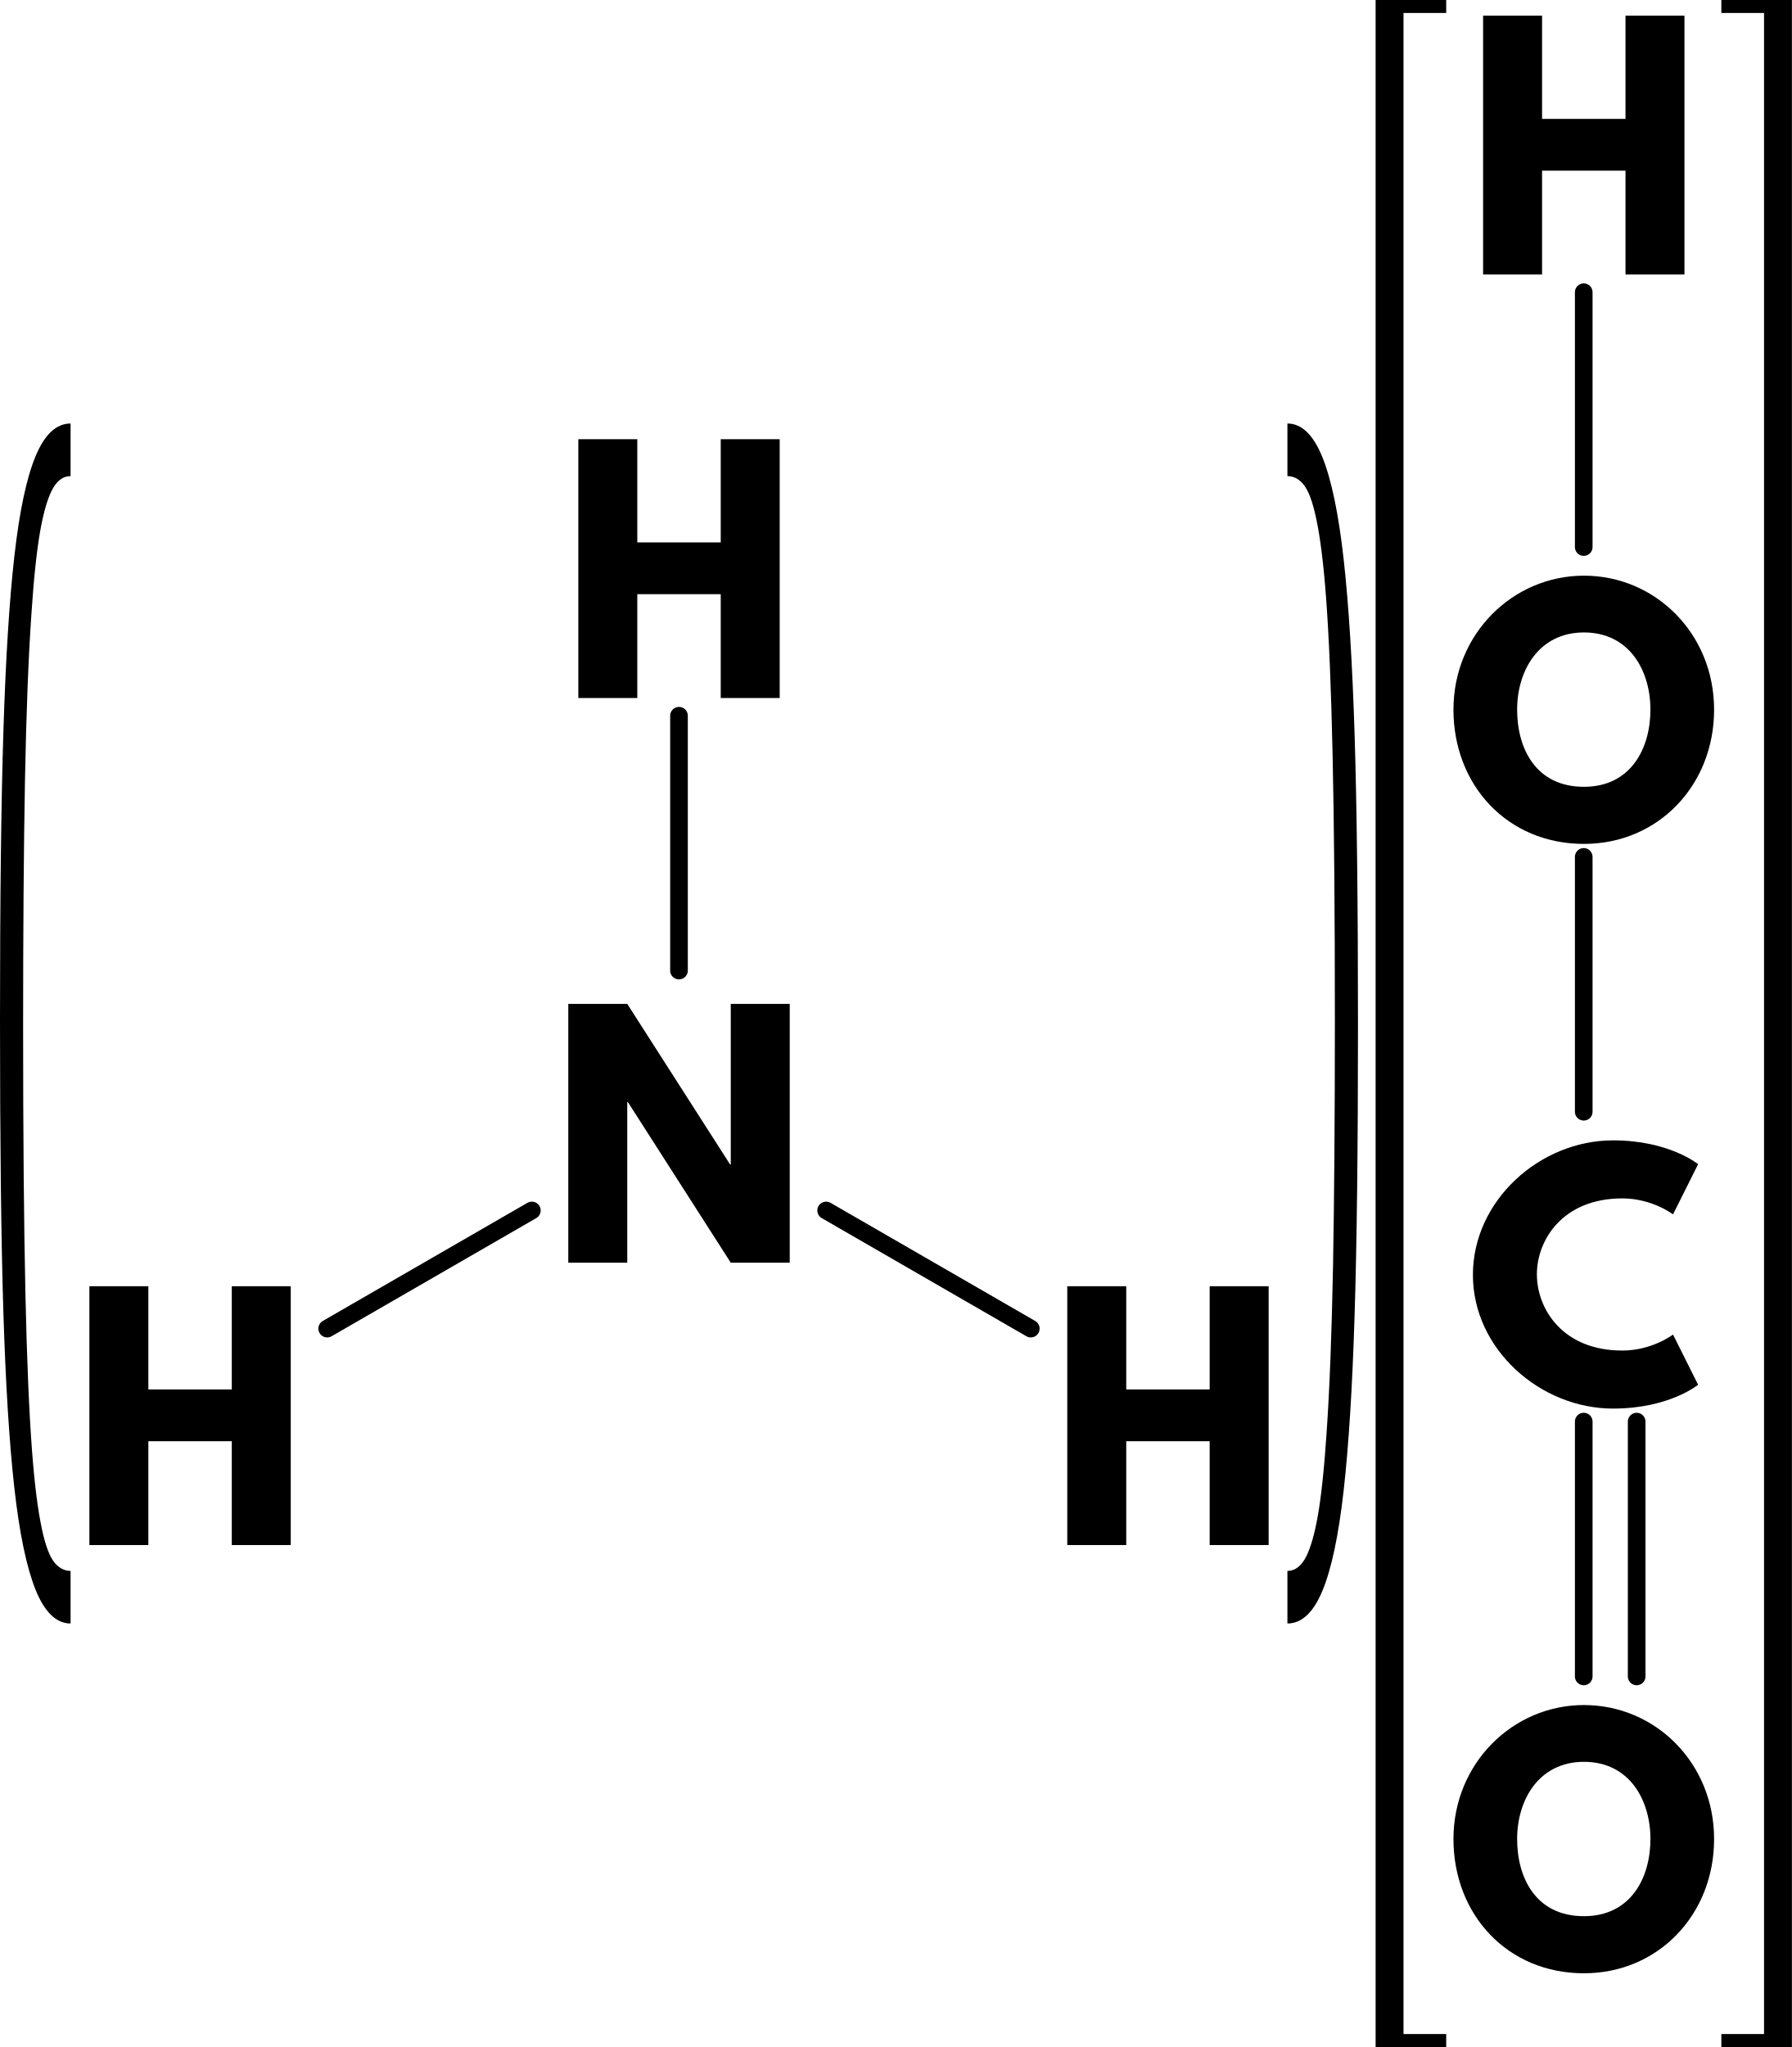
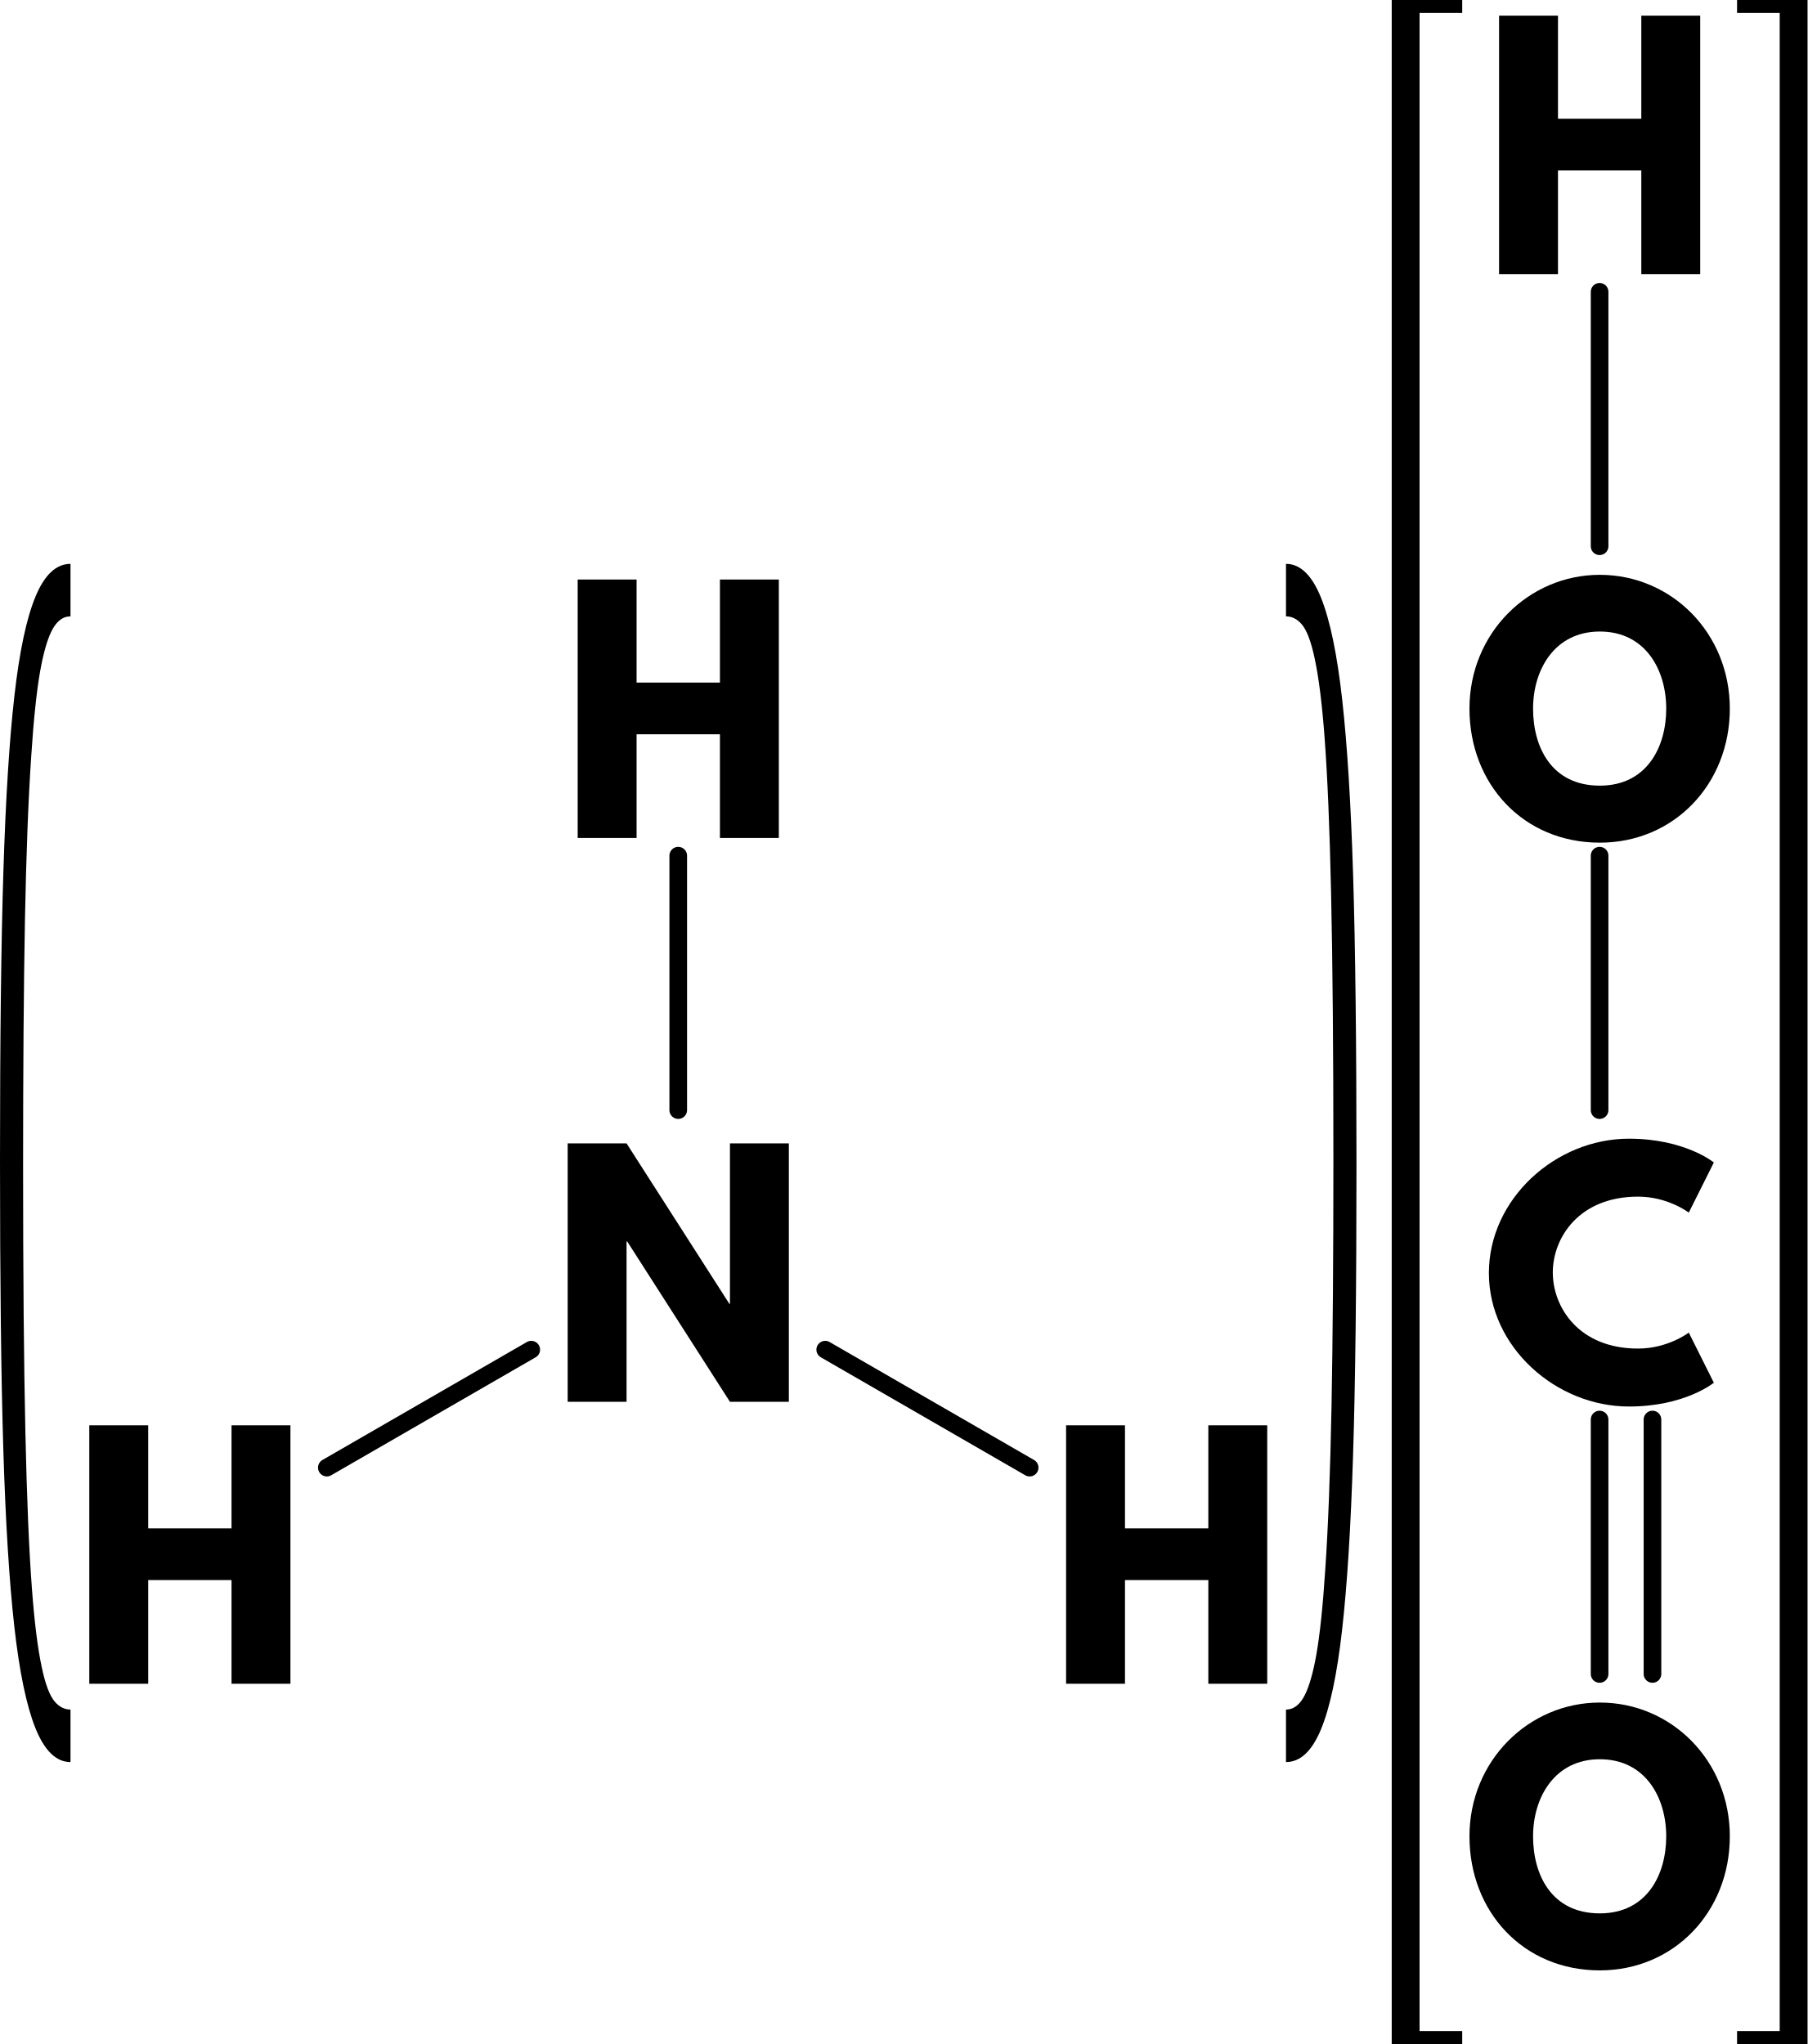
- <svg xmlns="http://www.w3.org/2000/svg" xmlns:xlink="http://www.w3.org/1999/xlink" viewBox="0 0 203.127 232" version="1.1" baseProfile="full">
+ <svg xmlns="http://www.w3.org/2000/svg" xmlns:xlink="http://www.w3.org/1999/xlink" viewBox="0 0 205.127 232" version="1.1" baseProfile="full">
  <defs>
    <path id="HussarBoldWeb-H" d="M248 331v-331h-188v825h188v-329h266v329h188v-825h-188v331h-266z" />
    <path id="HussarBoldWeb-N" d="M248 512v-512h-188v825h188l328 -512h2v512h188v-825h-188l-328 512h-2z" />
    <path id="HussarBoldWeb-C" d="M499 170c96 0 162 51 162 51l80 -160s-92 -76 -271 -76c-233 0 -447 190 -447 426c0 237 213 429 447 429c179 0 271 -76 271 -76l-80 -160s-66 51 -162 51c-189 0 -272 -132 -272 -242c0 -111 83 -243 272 -243z" />
    <path id="HussarBoldWeb-O" d="M23 413c0 241 189 427 416 427c229 0 415 -186 415 -427s-178 -428 -415 -428c-244 0 -416 187 -416 428zM226 413c0 -123 59 -246 213 -246c150 0 212 123 212 246s-66 246 -212 246c-145 0 -213 -123 -213 -246z" />
  </defs>
-   <path d="M0 17.56L0 46.44" fill="none" stroke="black" stroke-width="2" stroke-linecap="round" transform="translate(76.97,63.56)" />
-   <path d="M-16.68 73.63L-39.88 87.02" fill="none" stroke="black" stroke-width="2" stroke-linecap="round" transform="translate(76.97,63.56)" />
-   <path d="M16.68 73.63L39.88 87.02" fill="none" stroke="black" stroke-width="2" stroke-linecap="round" transform="translate(76.97,63.56)" />
-   <path d="M102.56 62.44L102.56 33.56" fill="none" stroke="black" stroke-width="2" stroke-linecap="round" transform="translate(76.97,63.56)" />
-   <path d="M102.56 -1.56L102.56 -30.44" fill="none" stroke="black" stroke-width="2" stroke-linecap="round" transform="translate(76.97,63.56)" />
-   <path d="M108.56 97.56L108.56 126.44" fill="none" stroke="black" stroke-width="2" stroke-linecap="round" transform="translate(76.97,63.56)" />
-   <path d="M102.56 97.56L102.56 126.44" fill="none" stroke="black" stroke-width="2" stroke-linecap="round" transform="translate(76.97,63.56)" />
-   <use xlink:href="#HussarBoldWeb-H" transform="matrix(0.03555556 0 0 -0.03555556 63.42563 79.11111)" fill="black" />
-   <use xlink:href="#HussarBoldWeb-N" transform="matrix(0.03555556 0 0 -0.03555556 62.28785 143.1111)" fill="black" />
-   <use xlink:href="#HussarBoldWeb-H" transform="matrix(0.03555556 0 0 -0.03555556 8 175.1111)" fill="black" />
-   <use xlink:href="#HussarBoldWeb-H" transform="matrix(0.03555556 0 0 -0.03555556 118.8513 175.1111)" fill="black" />
-   <path d="M8 0Q5.57 0 4.03 3.71Q2.49 7.42 1.63 15.02Q0.77 22.62 0.39 34.76Q0 46.91 0 67.71Q0 88.36 0.38 100.62Q0.76 112.87 1.62 120.58Q2.48 128.29 4.02 132.15Q5.57 136 8 136L8 130.04Q7 130.04 6.23 129.16Q5.35 128.15 4.74 125.24Q4.05 122.04 3.62 116.29Q3.12 109.6 2.88 98.55Q2.62 86.84 2.62 68.29Q2.62 51.93 2.83 40.47Q3.05 29.02 3.55 21.75Q3.95 15.64 4.55 12.22Q5.08 9.24 5.81 7.71Q6.65 5.96 8 5.96L8 0" fill="black" transform="translate(0,48)" />
-   <path d="M0 136Q2.43 136 3.97 132.29Q5.51 128.58 6.37 120.98Q7.23 113.38 7.61 101.24Q8 89.09 8 68.29Q8 47.64 7.62 35.38Q7.24 23.13 6.38 15.42Q5.52 7.71 3.98 3.85Q2.43 0 0 0L0 5.96Q1 5.96 1.77 6.84Q2.65 7.85 3.26 10.76Q3.95 13.96 4.38 19.71Q4.88 26.4 5.12 37.45Q5.38 49.16 5.38 67.71Q5.38 84.07 5.17 95.53Q4.95 106.98 4.45 114.25Q4.05 120.36 3.45 123.78Q2.92 126.76 2.19 128.29Q1.35 130.04 0 130.04L0 136" fill="black" transform="translate(145.94,48)" />
-   <use xlink:href="#HussarBoldWeb-C" transform="matrix(0.03555556 0 0 -0.03555556 166.149 159.1111)" fill="black" />
-   <use xlink:href="#HussarBoldWeb-O" transform="matrix(0.03555556 0 0 -0.03555556 163.9446 95.11111)" fill="black" />
-   <use xlink:href="#HussarBoldWeb-H" transform="matrix(0.03555556 0 0 -0.03555556 165.989 31.11111)" fill="black" />
-   <use xlink:href="#HussarBoldWeb-O" transform="matrix(0.03555556 0 0 -0.03555556 163.9446 223.1111)" fill="black" />
-   <path d="M8 0H0V232H8V230.53H3.16V1.47H8Z" fill="black" transform="translate(155.94,0)" />
-   <path d="M0 0H8V232H0V230.53H4.84V1.47H0Z" fill="black" transform="translate(195.13,0)" />
+   <path d="M0 17.56L0 46.44" fill="none" stroke="black" stroke-width="2" stroke-linecap="round" transform="translate(76.97,79.56)" />
+   <path d="M-16.68 73.63L-39.88 87.02" fill="none" stroke="black" stroke-width="2" stroke-linecap="round" transform="translate(76.97,79.56)" />
+   <path d="M16.68 73.63L39.88 87.02" fill="none" stroke="black" stroke-width="2" stroke-linecap="round" transform="translate(76.97,79.56)" />
+   <path d="M104.56 46.44L104.56 17.56" fill="none" stroke="black" stroke-width="2" stroke-linecap="round" transform="translate(76.97,79.56)" />
+   <path d="M104.56 -17.56L104.56 -46.44" fill="none" stroke="black" stroke-width="2" stroke-linecap="round" transform="translate(76.97,79.56)" />
+   <path d="M110.56 81.56L110.56 110.44" fill="none" stroke="black" stroke-width="2" stroke-linecap="round" transform="translate(76.97,79.56)" />
+   <path d="M104.56 81.56L104.56 110.44" fill="none" stroke="black" stroke-width="2" stroke-linecap="round" transform="translate(76.97,79.56)" />
+   <use xlink:href="#HussarBoldWeb-H" transform="matrix(0.03555556 0 0 -0.03555556 63.42563 95.11111)" fill="black" />
+   <use xlink:href="#HussarBoldWeb-N" transform="matrix(0.03555556 0 0 -0.03555556 62.28785 159.1111)" fill="black" />
+   <use xlink:href="#HussarBoldWeb-H" transform="matrix(0.03555556 0 0 -0.03555556 8 191.1111)" fill="black" />
+   <use xlink:href="#HussarBoldWeb-H" transform="matrix(0.03555556 0 0 -0.03555556 118.8513 191.1111)" fill="black" />
+   <path d="M8 0Q5.57 0 4.03 3.71Q2.49 7.42 1.63 15.02Q0.77 22.62 0.39 34.76Q0 46.91 0 67.71Q0 88.36 0.38 100.62Q0.76 112.87 1.62 120.58Q2.48 128.29 4.02 132.15Q5.57 136 8 136L8 130.04Q7 130.04 6.23 129.16Q5.35 128.15 4.74 125.24Q4.05 122.04 3.62 116.29Q3.12 109.6 2.88 98.55Q2.62 86.84 2.62 68.29Q2.62 51.93 2.83 40.47Q3.05 29.02 3.55 21.75Q3.95 15.64 4.55 12.22Q5.08 9.24 5.81 7.71Q6.65 5.96 8 5.96L8 0" fill="black" transform="translate(0,64)" />
+   <path d="M0 136Q2.43 136 3.97 132.29Q5.51 128.58 6.37 120.98Q7.23 113.38 7.61 101.24Q8 89.09 8 68.29Q8 47.64 7.62 35.38Q7.24 23.13 6.38 15.42Q5.52 7.71 3.98 3.85Q2.43 0 0 0L0 5.96Q1 5.96 1.77 6.84Q2.65 7.85 3.26 10.76Q3.95 13.96 4.38 19.71Q4.88 26.4 5.12 37.45Q5.38 49.16 5.38 67.71Q5.38 84.07 5.17 95.53Q4.95 106.98 4.45 114.25Q4.05 120.36 3.45 123.78Q2.92 126.76 2.19 128.29Q1.35 130.04 0 130.04L0 136" fill="black" transform="translate(145.94,64)" />
+   <use xlink:href="#HussarBoldWeb-C" transform="matrix(0.03555556 0 0 -0.03555556 168.149 159.1111)" fill="black" />
+   <use xlink:href="#HussarBoldWeb-O" transform="matrix(0.03555556 0 0 -0.03555556 165.9446 95.11111)" fill="black" />
+   <use xlink:href="#HussarBoldWeb-H" transform="matrix(0.03555556 0 0 -0.03555556 167.989 31.11111)" fill="black" />
+   <use xlink:href="#HussarBoldWeb-O" transform="matrix(0.03555556 0 0 -0.03555556 165.9446 223.1111)" fill="black" />
+   <path d="M8 0H0V232H8V230.53H3.16V1.47H8Z" fill="black" transform="translate(157.94,0)" />
+   <path d="M0 0H8V232H0V230.53H4.84V1.47H0Z" fill="black" transform="translate(197.13,0)" />
</svg>
